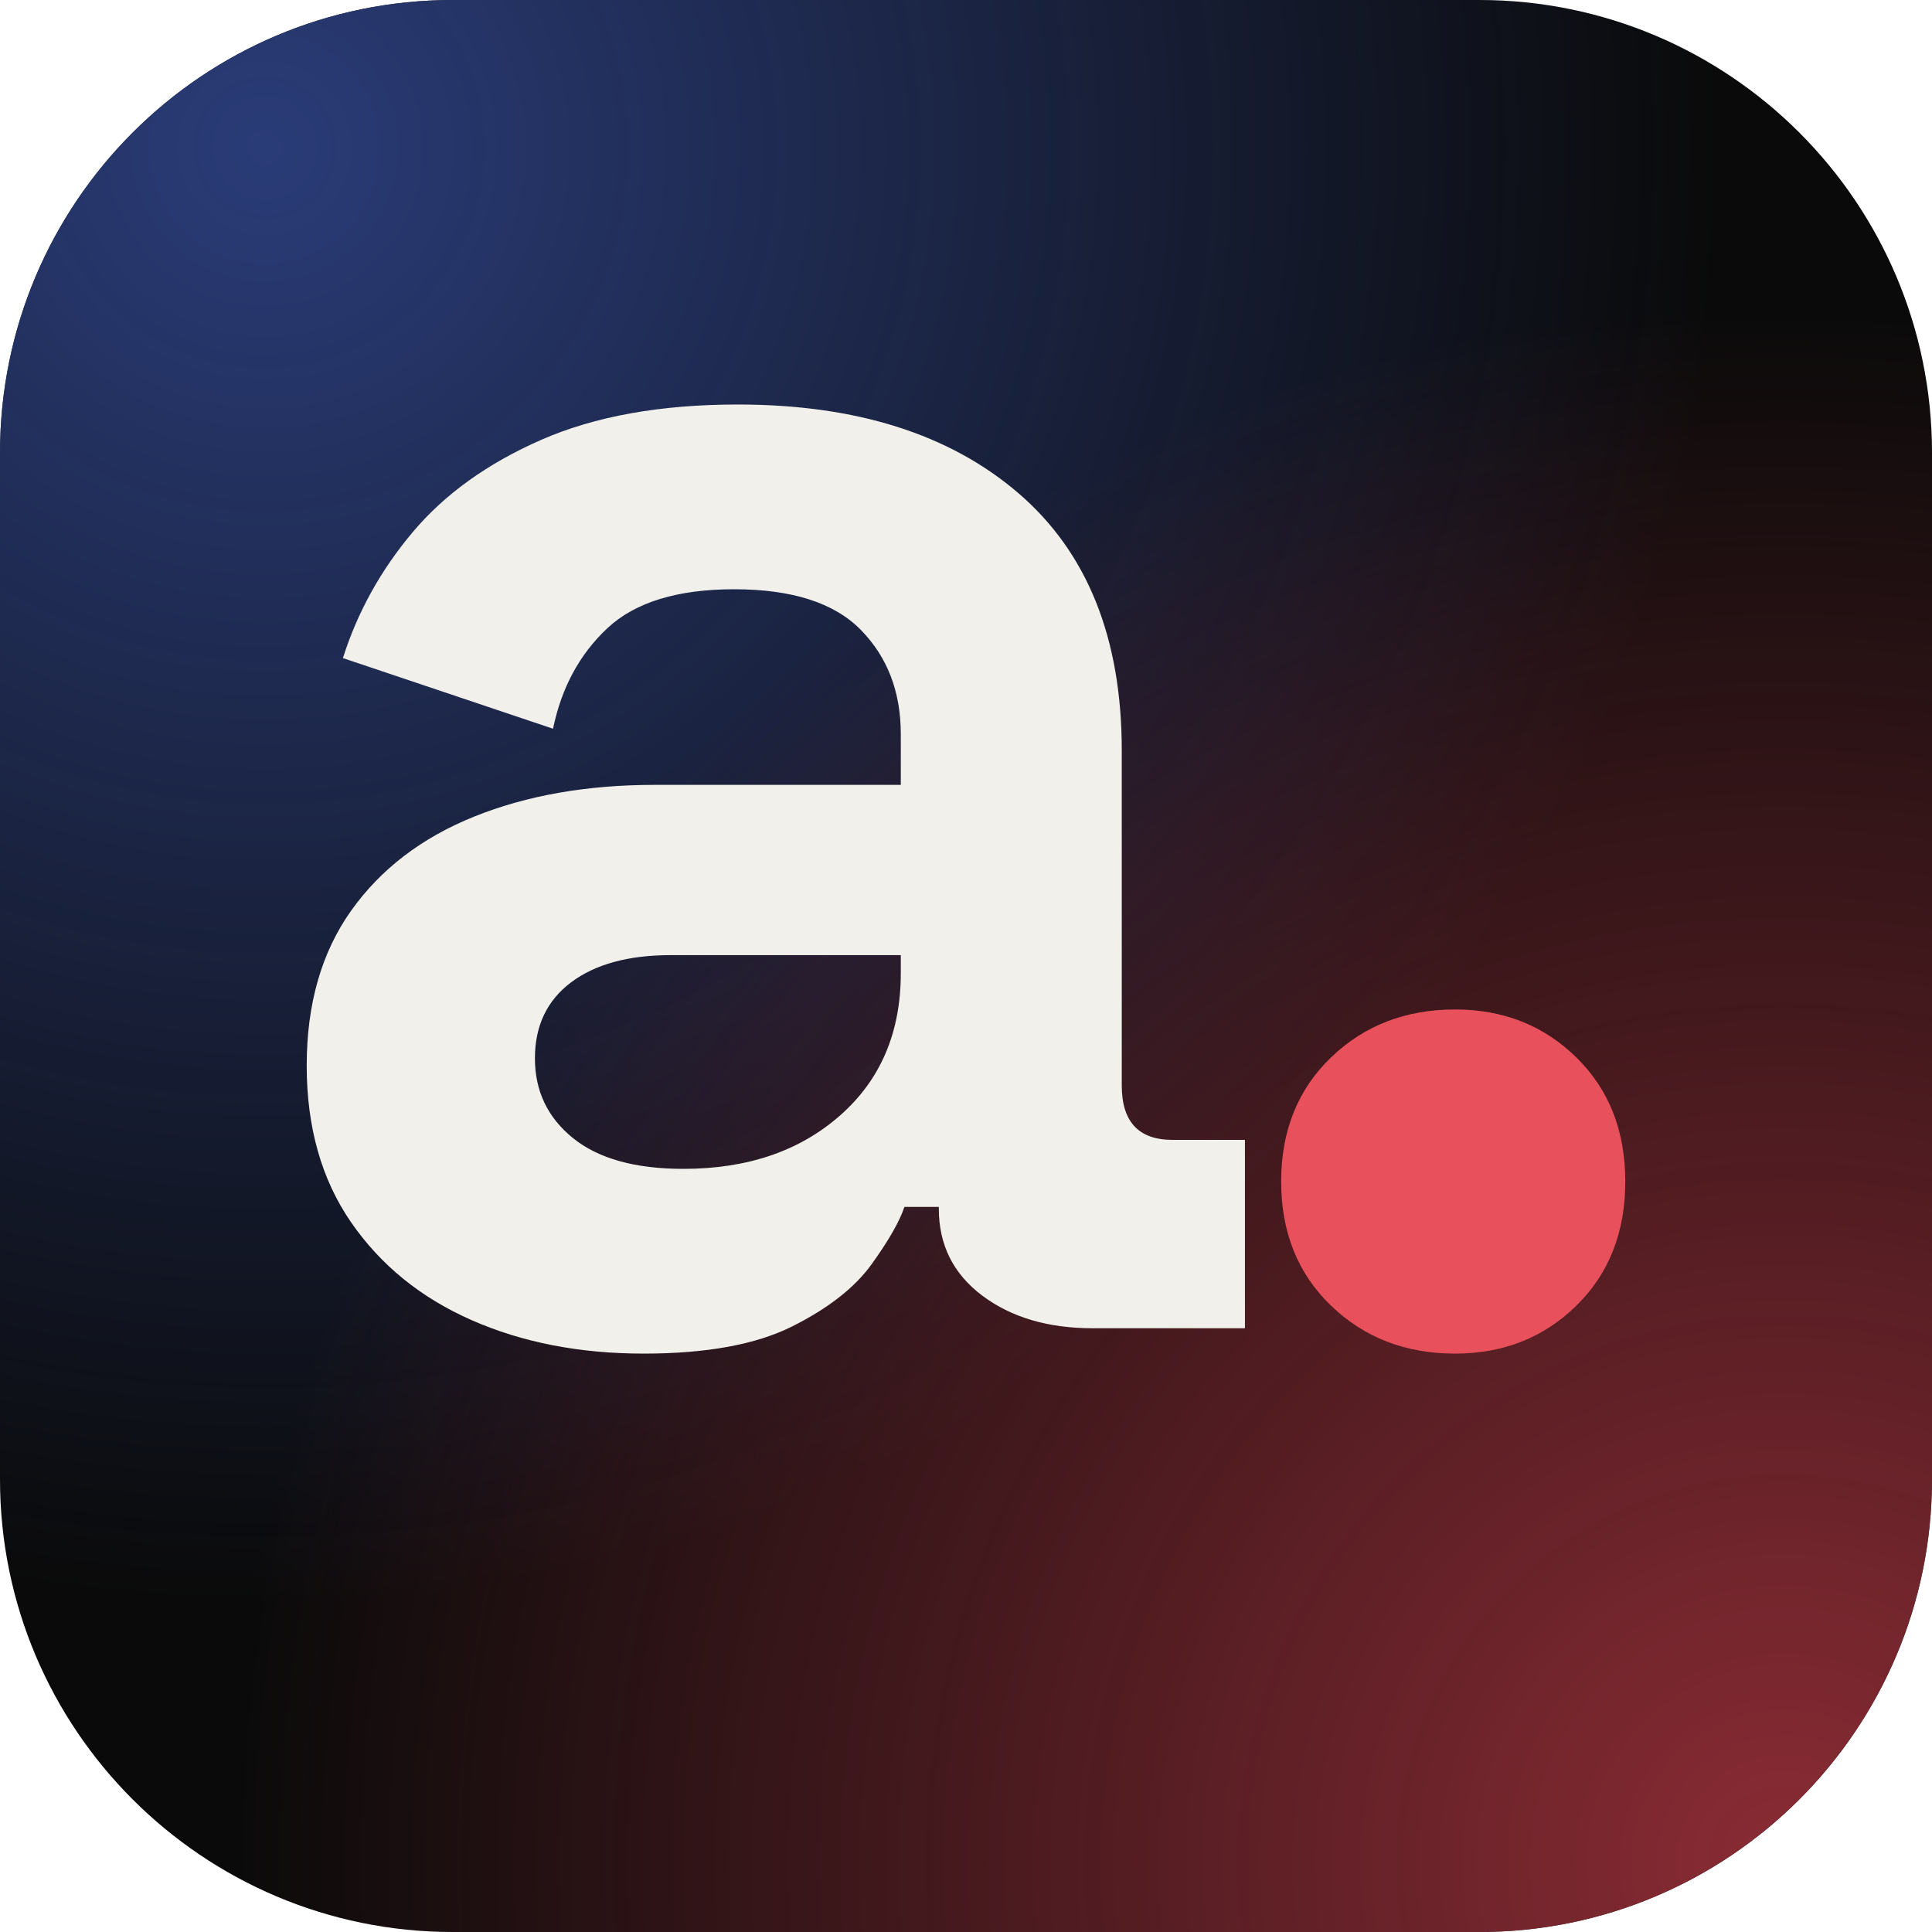
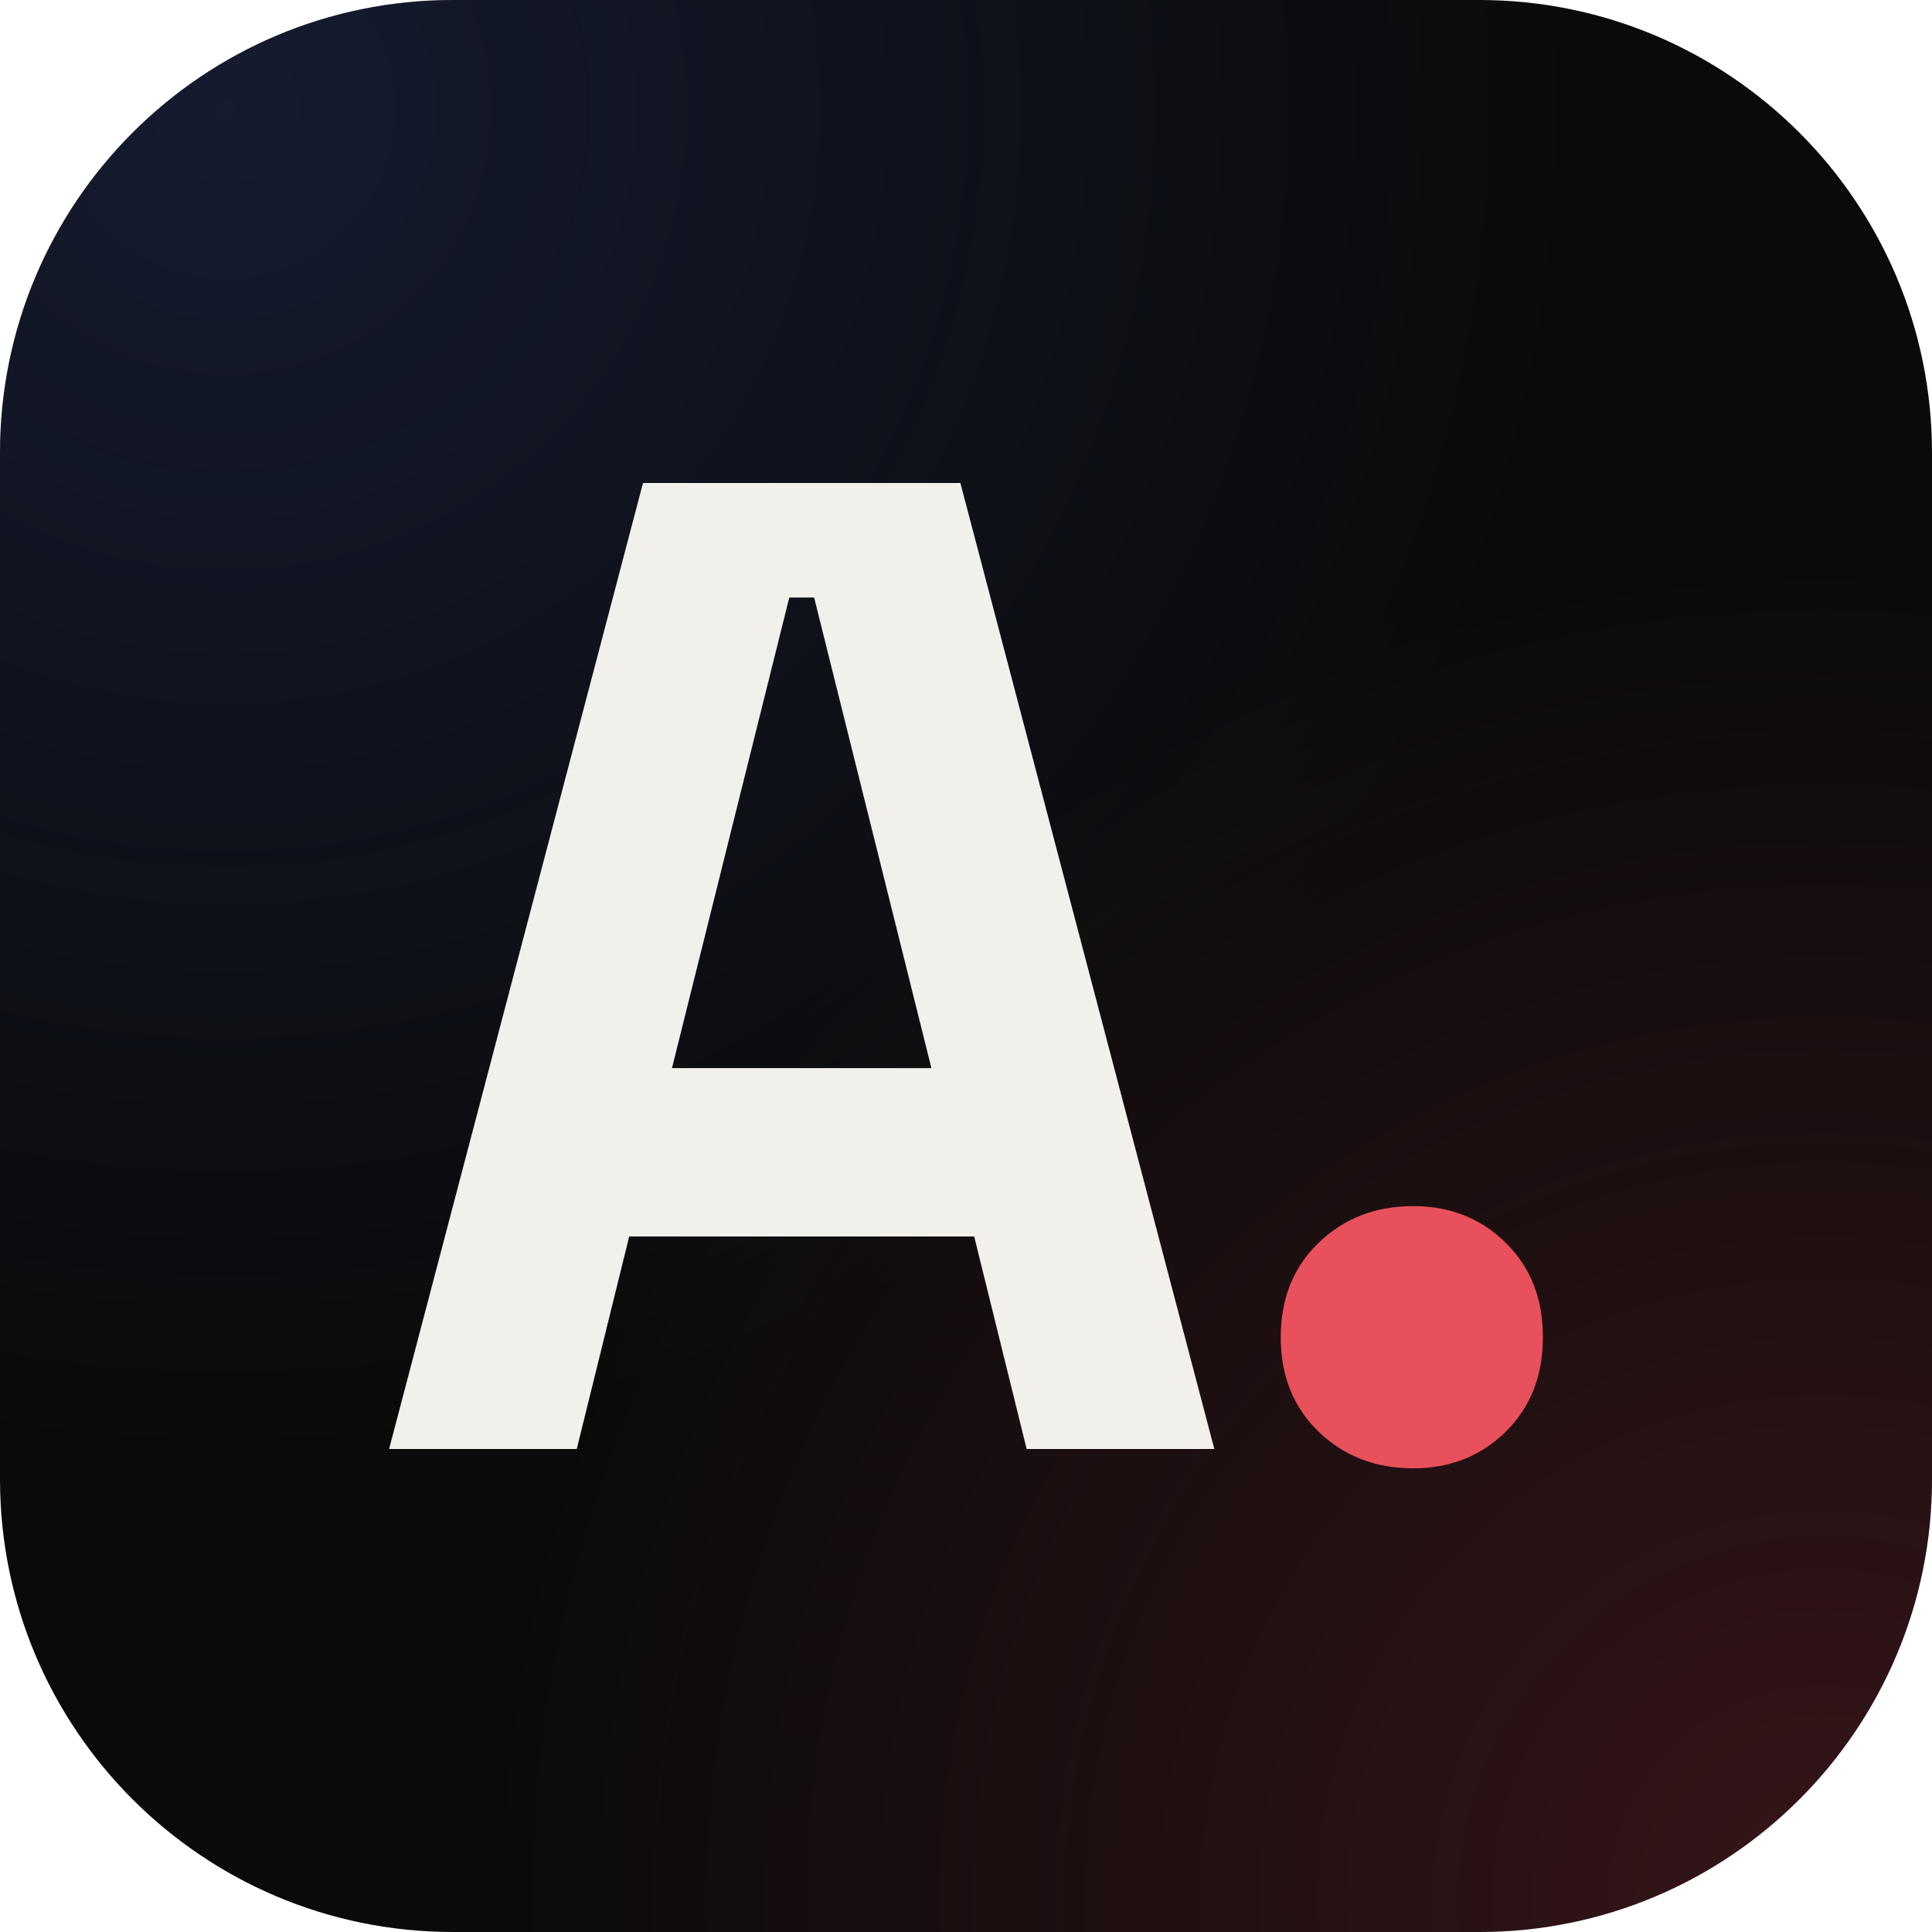
<svg xmlns="http://www.w3.org/2000/svg" viewBox="0 0 64 64">
  <defs>
-     <radialGradient id="a" cx="14%" cy="8%" r="75%">
-       <stop offset="0" stop-color="#2A3C78" />
+     <radialGradient id="a" cx="12%" cy="6%" r="70%">
+       <stop offset="0" stop-color="#2A3C78" stop-opacity="0.34" />
      <stop offset="1" stop-color="#2A3C78" stop-opacity="0" />
    </radialGradient>
-     <radialGradient id="b" cx="92%" cy="96%" r="80%">
-       <stop offset="0" stop-color="#8A2B34" />
+     <radialGradient id="b" cx="94%" cy="98%" r="70%">
+       <stop offset="0" stop-color="#8A2B34" stop-opacity="0.34" />
      <stop offset="1" stop-color="#8A2B34" stop-opacity="0" />
    </radialGradient>
  </defs>
  <rect width="64" height="64" rx="15" fill="#0A0A0A" />
  <rect width="64" height="64" rx="15" fill="url(#a)" />
  <rect width="64" height="64" rx="15" fill="url(#b)" />
-   <path fill="#F2F0EA" d="M21.32 44.84Q18.14 44.84 15.62 43.73Q13.1 42.62 11.63 40.49Q10.16 38.36 10.16 35.3Q10.16 32.24 11.63 30.17Q13.1 28.1 15.71 27.05Q18.32 26.0 21.68 26.0H29.84V24.32Q29.84 22.22 28.52 20.87Q27.2 19.52 24.32 19.52Q21.5 19.52 20.12 20.81Q18.74 22.1 18.32 24.14L11.36 21.8Q12.08 19.52 13.67 17.63Q15.26 15.74 17.93 14.57Q20.6 13.4 24.44 13.4Q30.32 13.4 33.74 16.34Q37.16 19.28 37.16 24.86V35.96Q37.16 37.76 38.84 37.76H41.24V44.0H36.2Q33.98 44.0 32.54 42.92Q31.1 41.84 31.1 40.04V39.98H29.96Q29.72 40.7 28.88 41.87Q28.04 43.04 26.24 43.94Q24.44 44.84 21.32 44.84ZM22.64 38.72Q25.82 38.72 27.83 36.95Q29.84 35.18 29.84 32.24V31.64H22.22Q20.12 31.64 18.92 32.54Q17.72 33.44 17.72 35.06Q17.72 36.68 18.98 37.7Q20.24 38.72 22.64 38.72Z" />
-   <path fill="#E8505B" d="M48.2 44.84Q45.74 44.84 44.09 43.25Q42.44 41.66 42.44 39.14Q42.44 36.62 44.09 35.03Q45.74 33.44 48.2 33.44Q50.6 33.44 52.22 35.03Q53.84 36.62 53.84 39.14Q53.84 41.66 52.22 43.25Q50.6 44.84 48.2 44.84Z" />
+   <path fill="#F2F0EA" d="M12.889 48.0 21.3 16.0H31.814L40.226 48.0H34.009L32.271 40.96H20.843L19.106 48.0ZM22.26 35.383H30.854L26.969 19.794H26.146Z" />
+   <path fill="#E8505B" d="M46.814 48.64Q44.94 48.64 43.683 47.429Q42.426 46.217 42.426 44.297Q42.426 42.377 43.683 41.166Q44.94 39.954 46.814 39.954Q48.643 39.954 49.877 41.166Q51.111 42.377 51.111 44.297Q51.111 46.217 49.877 47.429Q48.643 48.64 46.814 48.64Z" />
</svg>
